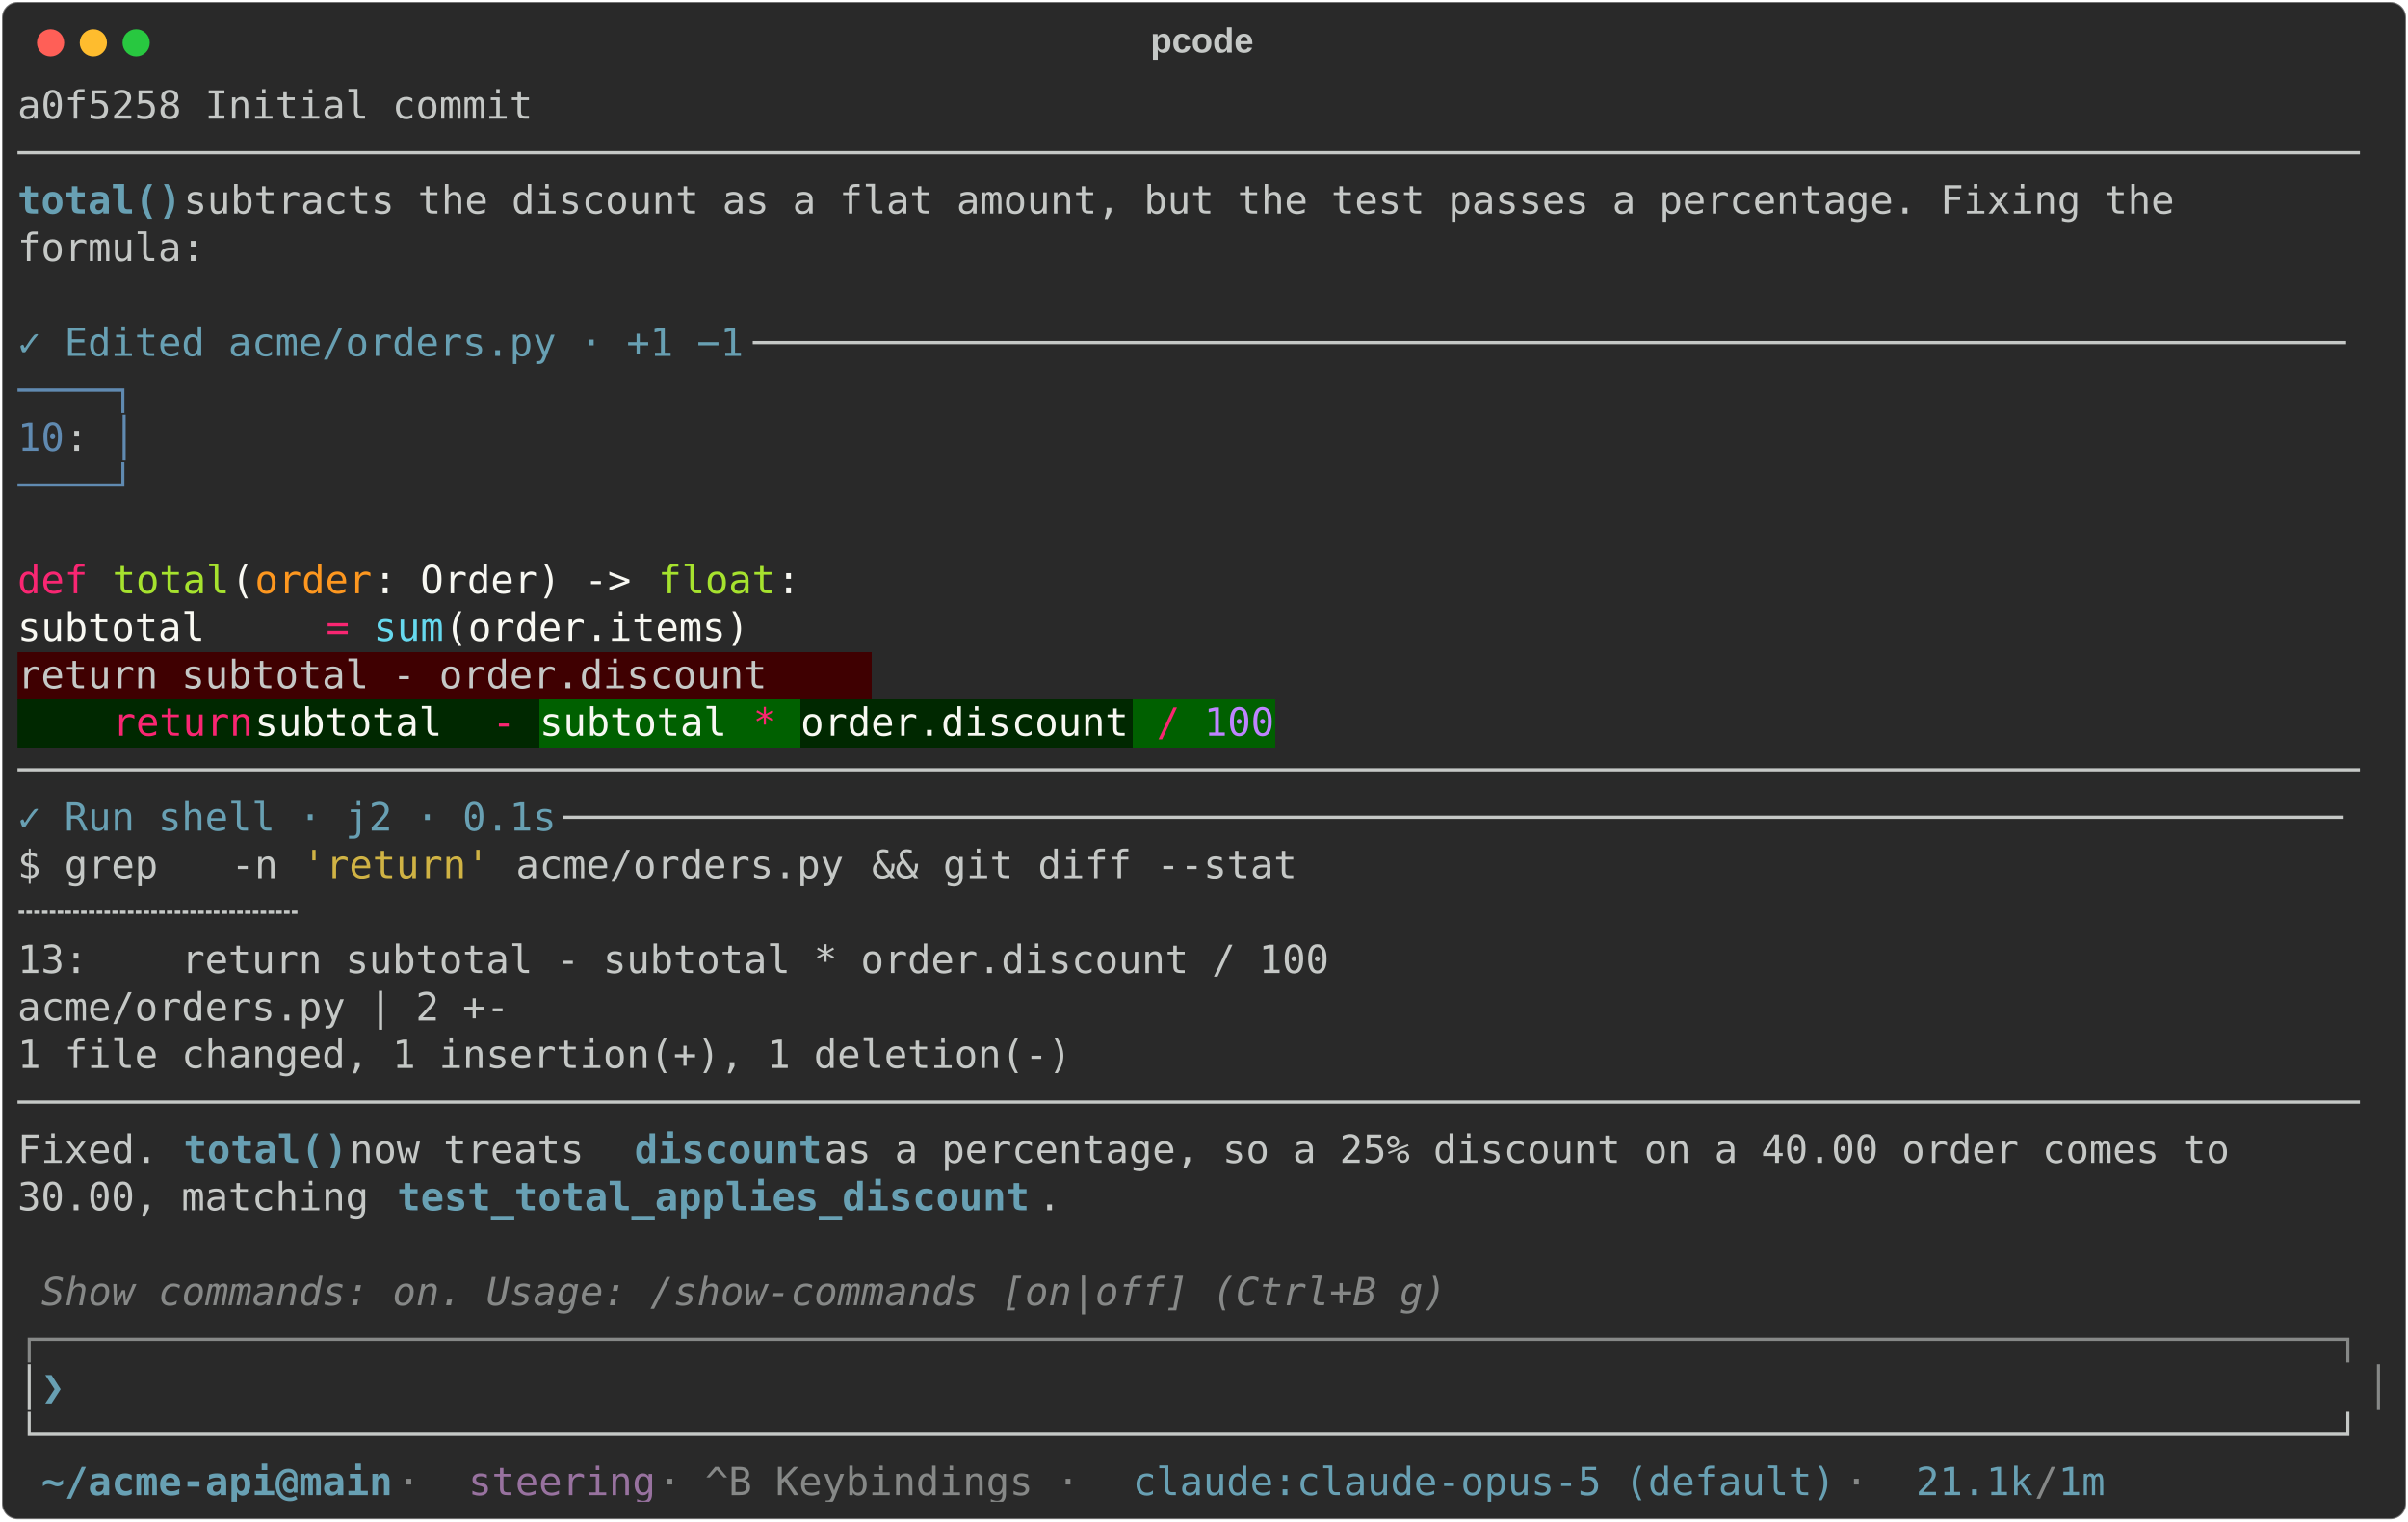
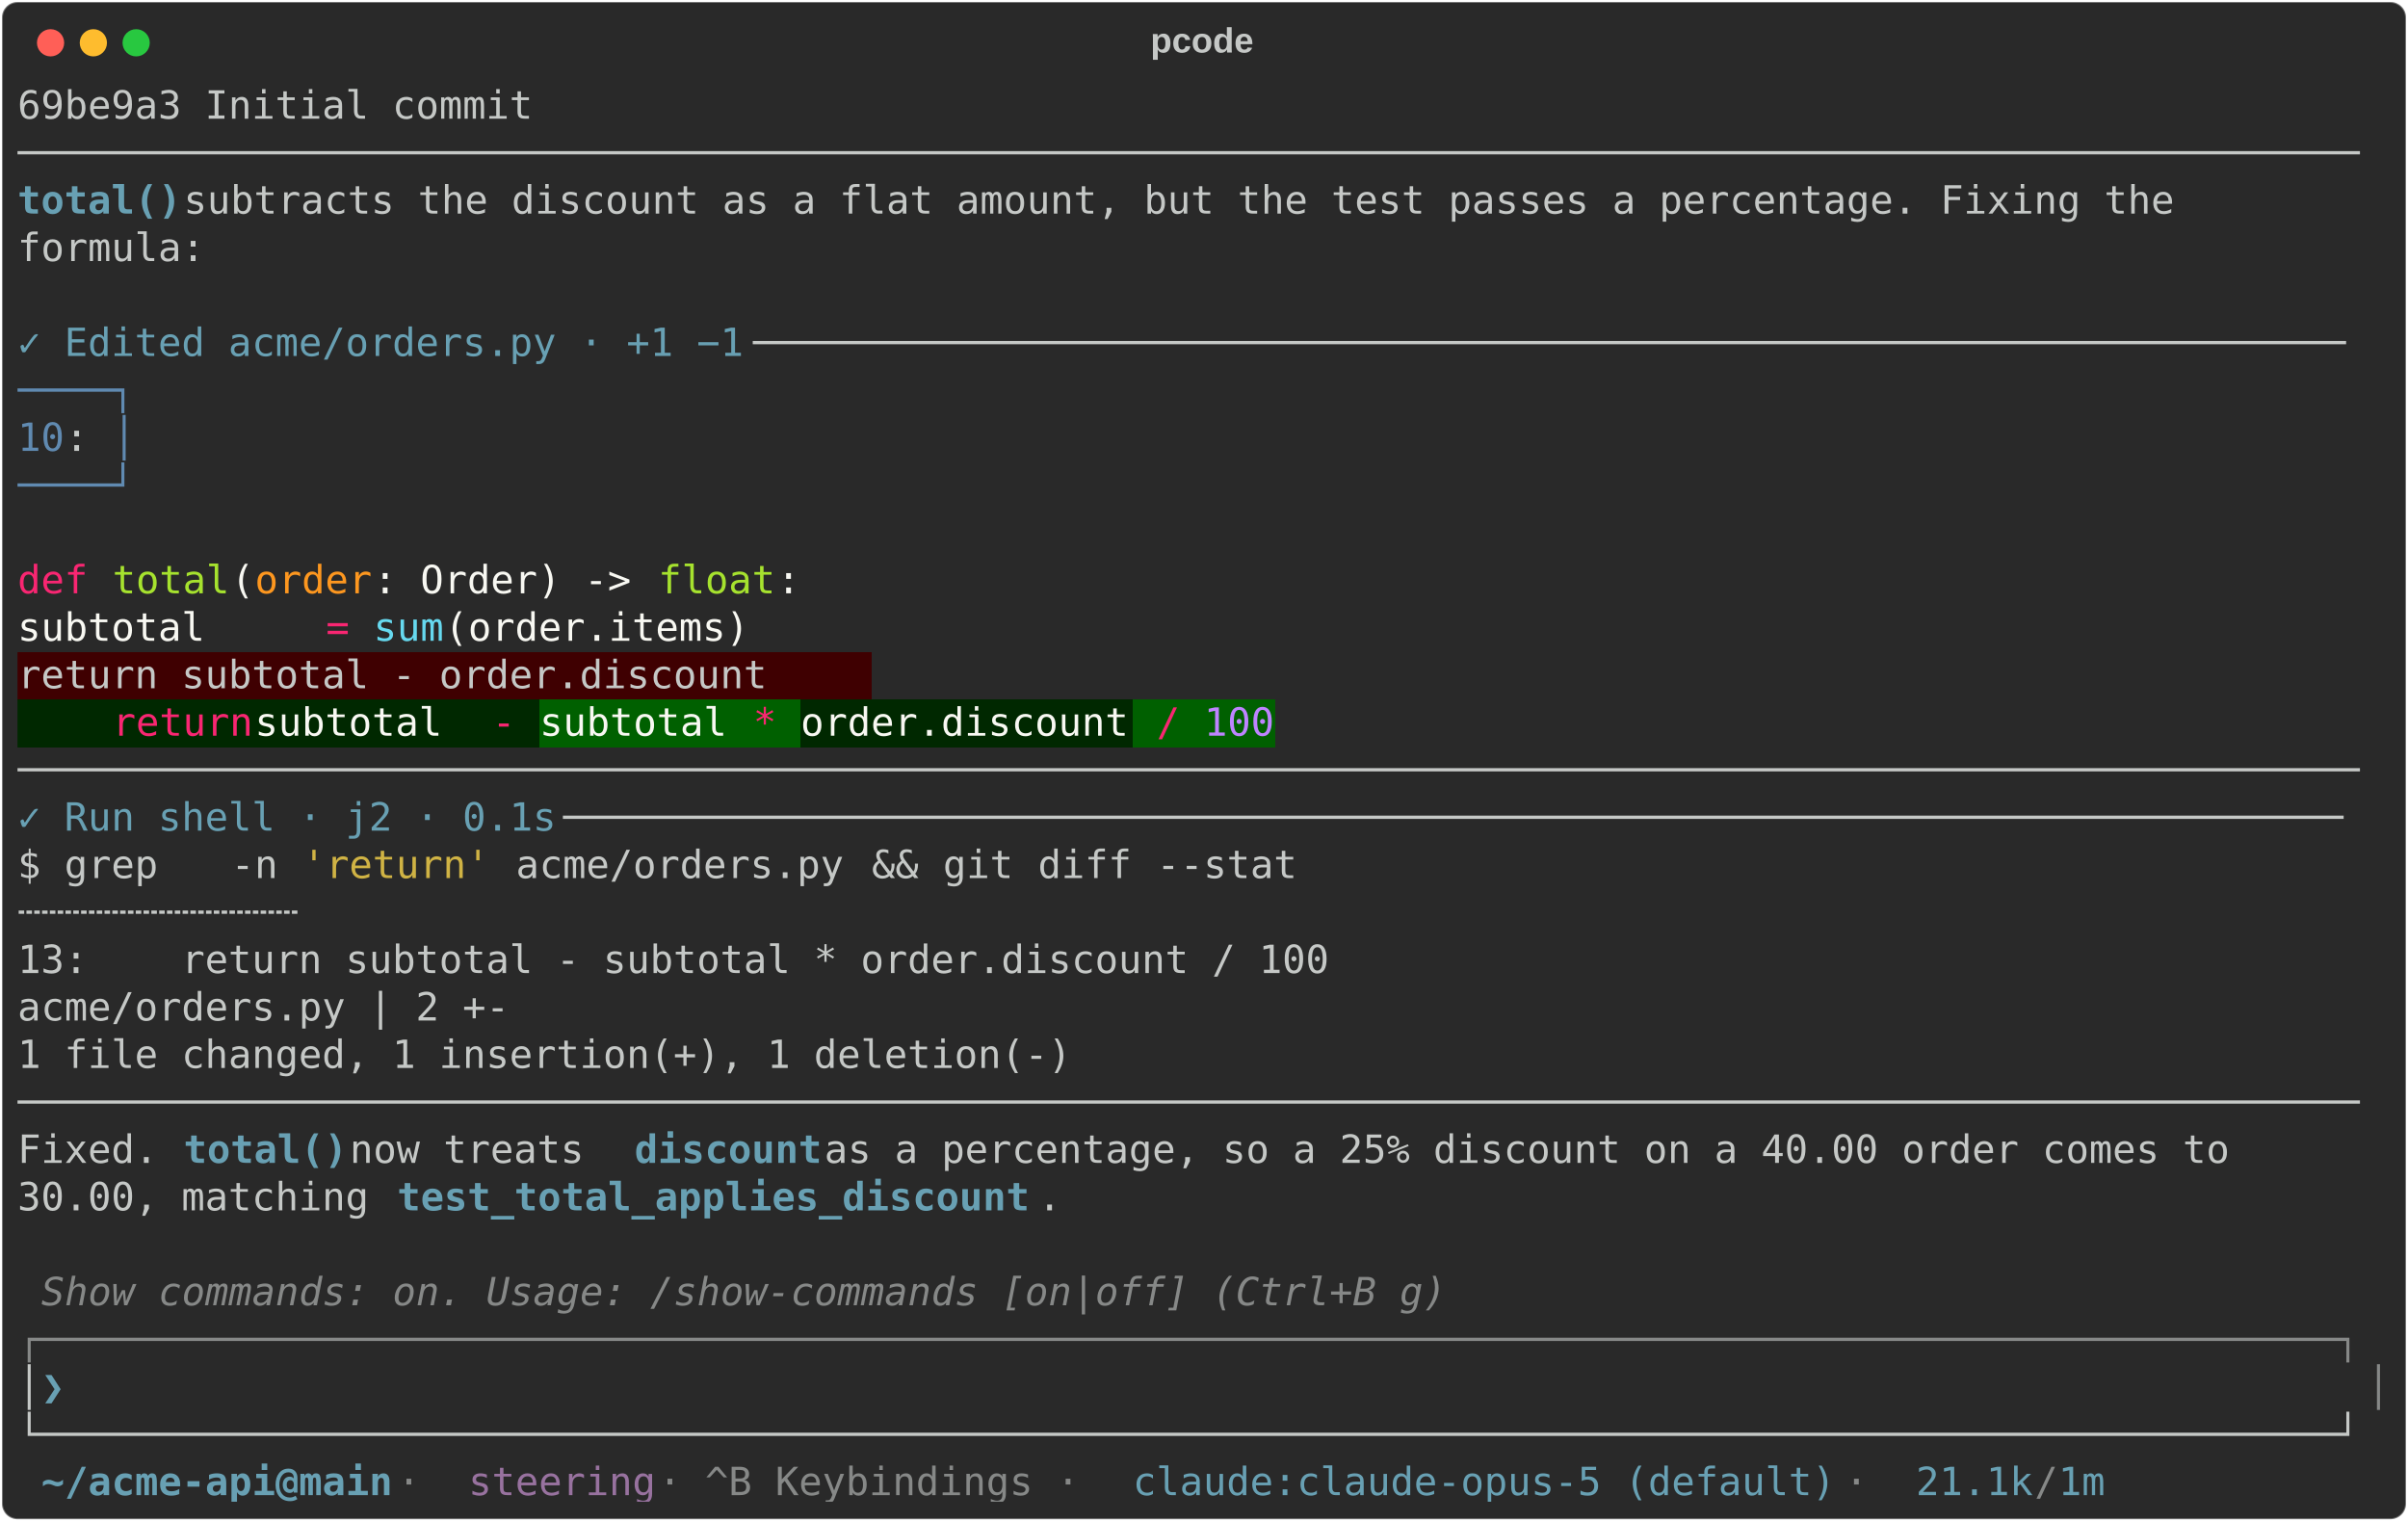
<svg xmlns="http://www.w3.org/2000/svg" class="rich-terminal" viewBox="0 0 1238 782.0">
  <style>

    @font-face {
        font-family: "Fira Code";
        src: local("FiraCode-Regular"),
                url("https://cdnjs.cloudflare.com/ajax/libs/firacode/6.2.0/woff2/FiraCode-Regular.woff2") format("woff2"),
                url("https://cdnjs.cloudflare.com/ajax/libs/firacode/6.2.0/woff/FiraCode-Regular.woff") format("woff");
        font-style: normal;
        font-weight: 400;
    }
    @font-face {
        font-family: "Fira Code";
        src: local("FiraCode-Bold"),
                url("https://cdnjs.cloudflare.com/ajax/libs/firacode/6.2.0/woff2/FiraCode-Bold.woff2") format("woff2"),
                url("https://cdnjs.cloudflare.com/ajax/libs/firacode/6.2.0/woff/FiraCode-Bold.woff") format("woff");
        font-style: bold;
        font-weight: 700;
    }

-     .terminal-3510836808-matrix {
+     .terminal-3546752-matrix {
        font-family: Fira Code, monospace;
        font-size: 20px;
        line-height: 24.4px;
        font-variant-east-asian: full-width;
    }

-     .terminal-3510836808-title {
+     .terminal-3546752-title {
        font-size: 18px;
        font-weight: bold;
        font-family: arial;
    }

-     .terminal-3510836808-r1 { fill: #c5c8c6 }
- .terminal-3510836808-r2 { fill: #68a0b3;font-weight: bold }
- .terminal-3510836808-r3 { fill: #68a0b3 }
- .terminal-3510836808-r4 { fill: #608ab1 }
- .terminal-3510836808-r5 { fill: #f92672 }
- .terminal-3510836808-r6 { fill: #f8f8f2 }
- .terminal-3510836808-r7 { fill: #a6e22e }
- .terminal-3510836808-r8 { fill: #fd971f }
- .terminal-3510836808-r9 { fill: #66d9ef }
- .terminal-3510836808-r10 { fill: #be84ff }
- .terminal-3510836808-r11 { fill: #9a9b99 }
- .terminal-3510836808-r12 { fill: #d0b344 }
- .terminal-3510836808-r13 { fill: #868887;font-style: italic; }
- .terminal-3510836808-r14 { fill: #868887 }
- .terminal-3510836808-r15 { fill: #98729f }
+     .terminal-3546752-r1 { fill: #c5c8c6 }
+ .terminal-3546752-r2 { fill: #68a0b3;font-weight: bold }
+ .terminal-3546752-r3 { fill: #68a0b3 }
+ .terminal-3546752-r4 { fill: #608ab1 }
+ .terminal-3546752-r5 { fill: #f92672 }
+ .terminal-3546752-r6 { fill: #f8f8f2 }
+ .terminal-3546752-r7 { fill: #a6e22e }
+ .terminal-3546752-r8 { fill: #fd971f }
+ .terminal-3546752-r9 { fill: #66d9ef }
+ .terminal-3546752-r10 { fill: #be84ff }
+ .terminal-3546752-r11 { fill: #9a9b99 }
+ .terminal-3546752-r12 { fill: #d0b344 }
+ .terminal-3546752-r13 { fill: #868887;font-style: italic; }
+ .terminal-3546752-r14 { fill: #868887 }
+ .terminal-3546752-r15 { fill: #98729f }
    </style>
  <defs>
-     <clipPath id="terminal-3510836808-clip-terminal">
+     <clipPath id="terminal-3546752-clip-terminal">
      <rect x="0" y="0" width="1219.0" height="731.0" />
    </clipPath>
-     <clipPath id="terminal-3510836808-line-0">
+     <clipPath id="terminal-3546752-line-0">
      <rect x="0" y="1.5" width="1220" height="24.65" />
    </clipPath>
-     <clipPath id="terminal-3510836808-line-1">
+     <clipPath id="terminal-3546752-line-1">
      <rect x="0" y="25.9" width="1220" height="24.65" />
    </clipPath>
-     <clipPath id="terminal-3510836808-line-2">
+     <clipPath id="terminal-3546752-line-2">
      <rect x="0" y="50.3" width="1220" height="24.65" />
    </clipPath>
-     <clipPath id="terminal-3510836808-line-3">
+     <clipPath id="terminal-3546752-line-3">
      <rect x="0" y="74.7" width="1220" height="24.65" />
    </clipPath>
-     <clipPath id="terminal-3510836808-line-4">
+     <clipPath id="terminal-3546752-line-4">
      <rect x="0" y="99.1" width="1220" height="24.65" />
    </clipPath>
-     <clipPath id="terminal-3510836808-line-5">
+     <clipPath id="terminal-3546752-line-5">
      <rect x="0" y="123.5" width="1220" height="24.65" />
    </clipPath>
-     <clipPath id="terminal-3510836808-line-6">
+     <clipPath id="terminal-3546752-line-6">
      <rect x="0" y="147.9" width="1220" height="24.65" />
    </clipPath>
-     <clipPath id="terminal-3510836808-line-7">
+     <clipPath id="terminal-3546752-line-7">
      <rect x="0" y="172.3" width="1220" height="24.65" />
    </clipPath>
-     <clipPath id="terminal-3510836808-line-8">
+     <clipPath id="terminal-3546752-line-8">
      <rect x="0" y="196.7" width="1220" height="24.65" />
    </clipPath>
-     <clipPath id="terminal-3510836808-line-9">
+     <clipPath id="terminal-3546752-line-9">
      <rect x="0" y="221.1" width="1220" height="24.65" />
    </clipPath>
-     <clipPath id="terminal-3510836808-line-10">
+     <clipPath id="terminal-3546752-line-10">
      <rect x="0" y="245.5" width="1220" height="24.65" />
    </clipPath>
-     <clipPath id="terminal-3510836808-line-11">
+     <clipPath id="terminal-3546752-line-11">
      <rect x="0" y="269.9" width="1220" height="24.65" />
    </clipPath>
-     <clipPath id="terminal-3510836808-line-12">
+     <clipPath id="terminal-3546752-line-12">
      <rect x="0" y="294.3" width="1220" height="24.65" />
    </clipPath>
-     <clipPath id="terminal-3510836808-line-13">
+     <clipPath id="terminal-3546752-line-13">
      <rect x="0" y="318.7" width="1220" height="24.65" />
    </clipPath>
-     <clipPath id="terminal-3510836808-line-14">
+     <clipPath id="terminal-3546752-line-14">
      <rect x="0" y="343.1" width="1220" height="24.65" />
    </clipPath>
-     <clipPath id="terminal-3510836808-line-15">
+     <clipPath id="terminal-3546752-line-15">
      <rect x="0" y="367.5" width="1220" height="24.65" />
    </clipPath>
-     <clipPath id="terminal-3510836808-line-16">
+     <clipPath id="terminal-3546752-line-16">
      <rect x="0" y="391.9" width="1220" height="24.65" />
    </clipPath>
-     <clipPath id="terminal-3510836808-line-17">
+     <clipPath id="terminal-3546752-line-17">
      <rect x="0" y="416.3" width="1220" height="24.65" />
    </clipPath>
-     <clipPath id="terminal-3510836808-line-18">
+     <clipPath id="terminal-3546752-line-18">
      <rect x="0" y="440.7" width="1220" height="24.65" />
    </clipPath>
-     <clipPath id="terminal-3510836808-line-19">
+     <clipPath id="terminal-3546752-line-19">
      <rect x="0" y="465.1" width="1220" height="24.65" />
    </clipPath>
-     <clipPath id="terminal-3510836808-line-20">
+     <clipPath id="terminal-3546752-line-20">
      <rect x="0" y="489.5" width="1220" height="24.65" />
    </clipPath>
-     <clipPath id="terminal-3510836808-line-21">
+     <clipPath id="terminal-3546752-line-21">
      <rect x="0" y="513.9" width="1220" height="24.65" />
    </clipPath>
-     <clipPath id="terminal-3510836808-line-22">
+     <clipPath id="terminal-3546752-line-22">
      <rect x="0" y="538.3" width="1220" height="24.65" />
    </clipPath>
-     <clipPath id="terminal-3510836808-line-23">
+     <clipPath id="terminal-3546752-line-23">
      <rect x="0" y="562.7" width="1220" height="24.65" />
    </clipPath>
-     <clipPath id="terminal-3510836808-line-24">
+     <clipPath id="terminal-3546752-line-24">
      <rect x="0" y="587.1" width="1220" height="24.65" />
    </clipPath>
-     <clipPath id="terminal-3510836808-line-25">
+     <clipPath id="terminal-3546752-line-25">
      <rect x="0" y="611.5" width="1220" height="24.65" />
    </clipPath>
-     <clipPath id="terminal-3510836808-line-26">
+     <clipPath id="terminal-3546752-line-26">
      <rect x="0" y="635.9" width="1220" height="24.65" />
    </clipPath>
-     <clipPath id="terminal-3510836808-line-27">
+     <clipPath id="terminal-3546752-line-27">
      <rect x="0" y="660.3" width="1220" height="24.65" />
    </clipPath>
-     <clipPath id="terminal-3510836808-line-28">
+     <clipPath id="terminal-3546752-line-28">
      <rect x="0" y="684.7" width="1220" height="24.65" />
    </clipPath>
  </defs>
  <rect fill="#292929" stroke="rgba(255,255,255,0.35)" stroke-width="1" x="1" y="1" width="1236" height="780" rx="8" />
-   <text class="terminal-3510836808-title" fill="#c5c8c6" text-anchor="middle" x="618" y="27">pcode</text>
+   <text class="terminal-3546752-title" fill="#c5c8c6" text-anchor="middle" x="618" y="27">pcode</text>
  <g transform="translate(26,22)">
    <circle cx="0" cy="0" r="7" fill="#ff5f57" />
    <circle cx="22" cy="0" r="7" fill="#febc2e" />
    <circle cx="44" cy="0" r="7" fill="#28c840" />
  </g>
-   <g transform="translate(9, 41)" clip-path="url(#terminal-3510836808-clip-terminal)">
+   <g transform="translate(9, 41)" clip-path="url(#terminal-3546752-clip-terminal)">
    <rect fill="#3f0001" x="0" y="294.3" width="439.2" height="24.65" shape-rendering="crispEdges" />
    <rect fill="#002800" x="0" y="318.7" width="48.8" height="24.65" shape-rendering="crispEdges" />
    <rect fill="#002800" x="48.8" y="318.7" width="73.2" height="24.65" shape-rendering="crispEdges" />
    <rect fill="#002800" x="122" y="318.7" width="122" height="24.65" shape-rendering="crispEdges" />
    <rect fill="#002800" x="244" y="318.7" width="12.2" height="24.65" shape-rendering="crispEdges" />
    <rect fill="#002800" x="256.2" y="318.7" width="12.2" height="24.65" shape-rendering="crispEdges" />
    <rect fill="#006000" x="268.4" y="318.7" width="109.8" height="24.65" shape-rendering="crispEdges" />
    <rect fill="#006000" x="378.2" y="318.7" width="12.2" height="24.65" shape-rendering="crispEdges" />
    <rect fill="#006000" x="390.4" y="318.7" width="12.2" height="24.65" shape-rendering="crispEdges" />
    <rect fill="#002800" x="402.6" y="318.7" width="170.8" height="24.65" shape-rendering="crispEdges" />
    <rect fill="#006000" x="573.4" y="318.7" width="12.2" height="24.65" shape-rendering="crispEdges" />
    <rect fill="#006000" x="585.6" y="318.7" width="12.2" height="24.65" shape-rendering="crispEdges" />
    <rect fill="#006000" x="597.8" y="318.7" width="12.2" height="24.65" shape-rendering="crispEdges" />
    <rect fill="#006000" x="610" y="318.7" width="36.6" height="24.65" shape-rendering="crispEdges" />
-     <g class="terminal-3510836808-matrix">
-       <text class="terminal-3510836808-r1" x="0" y="20" textLength="292.8" clip-path="url(#terminal-3510836808-line-0)">  a0f5258 Initial commit</text>
-       <text class="terminal-3510836808-r1" x="1220" y="20" textLength="12.2" clip-path="url(#terminal-3510836808-line-0)">
- </text>
-       <text class="terminal-3510836808-r1" x="0" y="44.4" textLength="1220" clip-path="url(#terminal-3510836808-line-1)">────────────────────────────────────────────────────────────────────────────────────────────────────</text>
-       <text class="terminal-3510836808-r1" x="1220" y="44.4" textLength="12.2" clip-path="url(#terminal-3510836808-line-1)">
- </text>
-       <text class="terminal-3510836808-r2" x="0" y="68.8" textLength="85.4" clip-path="url(#terminal-3510836808-line-2)">total()</text>
-       <text class="terminal-3510836808-r1" x="85.4" y="68.8" textLength="1049.2" clip-path="url(#terminal-3510836808-line-2)"> subtracts the discount as a flat amount, but the test passes a percentage. Fixing the</text>
-       <text class="terminal-3510836808-r1" x="1220" y="68.8" textLength="12.2" clip-path="url(#terminal-3510836808-line-2)">
- </text>
-       <text class="terminal-3510836808-r1" x="0" y="93.2" textLength="97.6" clip-path="url(#terminal-3510836808-line-3)">formula:</text>
-       <text class="terminal-3510836808-r1" x="1220" y="93.2" textLength="12.2" clip-path="url(#terminal-3510836808-line-3)">
- </text>
-       <text class="terminal-3510836808-r1" x="1220" y="117.6" textLength="12.2" clip-path="url(#terminal-3510836808-line-4)">
- </text>
-       <text class="terminal-3510836808-r3" x="0" y="142" textLength="378.2" clip-path="url(#terminal-3510836808-line-5)">✓ Edited acme/orders.py · +1 −1</text>
-       <text class="terminal-3510836808-r1" x="378.2" y="142" textLength="841.8" clip-path="url(#terminal-3510836808-line-5)"> ────────────────────────────────────────────────────────────────────</text>
-       <text class="terminal-3510836808-r1" x="1220" y="142" textLength="12.2" clip-path="url(#terminal-3510836808-line-5)">
- </text>
-       <text class="terminal-3510836808-r4" x="0" y="166.4" textLength="61" clip-path="url(#terminal-3510836808-line-6)">────┐</text>
-       <text class="terminal-3510836808-r1" x="1220" y="166.4" textLength="12.2" clip-path="url(#terminal-3510836808-line-6)">
- </text>
-       <text class="terminal-3510836808-r4" x="0" y="190.8" textLength="24.4" clip-path="url(#terminal-3510836808-line-7)">10</text>
-       <text class="terminal-3510836808-r1" x="24.4" y="190.8" textLength="24.4" clip-path="url(#terminal-3510836808-line-7)">: </text>
-       <text class="terminal-3510836808-r4" x="48.8" y="190.8" textLength="12.2" clip-path="url(#terminal-3510836808-line-7)">│</text>
-       <text class="terminal-3510836808-r1" x="1220" y="190.8" textLength="12.2" clip-path="url(#terminal-3510836808-line-7)">
- </text>
-       <text class="terminal-3510836808-r4" x="0" y="215.2" textLength="61" clip-path="url(#terminal-3510836808-line-8)">────┘</text>
-       <text class="terminal-3510836808-r1" x="1220" y="215.2" textLength="12.2" clip-path="url(#terminal-3510836808-line-8)">
- </text>
-       <text class="terminal-3510836808-r1" x="1220" y="239.6" textLength="12.2" clip-path="url(#terminal-3510836808-line-9)">
- </text>
-       <text class="terminal-3510836808-r5" x="0" y="264" textLength="36.6" clip-path="url(#terminal-3510836808-line-10)">def</text>
-       <text class="terminal-3510836808-r7" x="48.8" y="264" textLength="61" clip-path="url(#terminal-3510836808-line-10)">total</text>
-       <text class="terminal-3510836808-r6" x="109.8" y="264" textLength="12.2" clip-path="url(#terminal-3510836808-line-10)">(</text>
-       <text class="terminal-3510836808-r8" x="122" y="264" textLength="61" clip-path="url(#terminal-3510836808-line-10)">order</text>
-       <text class="terminal-3510836808-r6" x="183" y="264" textLength="146.4" clip-path="url(#terminal-3510836808-line-10)">: Order) -&gt; </text>
-       <text class="terminal-3510836808-r7" x="329.4" y="264" textLength="61" clip-path="url(#terminal-3510836808-line-10)">float</text>
-       <text class="terminal-3510836808-r6" x="390.4" y="264" textLength="12.2" clip-path="url(#terminal-3510836808-line-10)">:</text>
-       <text class="terminal-3510836808-r1" x="1220" y="264" textLength="12.2" clip-path="url(#terminal-3510836808-line-10)">
- </text>
-       <text class="terminal-3510836808-r6" x="0" y="288.4" textLength="158.6" clip-path="url(#terminal-3510836808-line-11)">    subtotal </text>
-       <text class="terminal-3510836808-r5" x="158.6" y="288.4" textLength="12.2" clip-path="url(#terminal-3510836808-line-11)">=</text>
-       <text class="terminal-3510836808-r9" x="183" y="288.4" textLength="36.6" clip-path="url(#terminal-3510836808-line-11)">sum</text>
-       <text class="terminal-3510836808-r6" x="219.6" y="288.4" textLength="158.6" clip-path="url(#terminal-3510836808-line-11)">(order.items)</text>
-       <text class="terminal-3510836808-r1" x="1220" y="288.4" textLength="12.2" clip-path="url(#terminal-3510836808-line-11)">
- </text>
-       <text class="terminal-3510836808-r1" x="0" y="312.8" textLength="439.2" clip-path="url(#terminal-3510836808-line-12)">    return subtotal - order.discount</text>
-       <text class="terminal-3510836808-r1" x="1220" y="312.8" textLength="12.2" clip-path="url(#terminal-3510836808-line-12)">
- </text>
-       <text class="terminal-3510836808-r5" x="48.8" y="337.2" textLength="73.2" clip-path="url(#terminal-3510836808-line-13)">return</text>
-       <text class="terminal-3510836808-r6" x="122" y="337.2" textLength="122" clip-path="url(#terminal-3510836808-line-13)"> subtotal </text>
-       <text class="terminal-3510836808-r5" x="244" y="337.2" textLength="12.2" clip-path="url(#terminal-3510836808-line-13)">-</text>
-       <text class="terminal-3510836808-r6" x="268.4" y="337.2" textLength="109.8" clip-path="url(#terminal-3510836808-line-13)">subtotal </text>
-       <text class="terminal-3510836808-r5" x="378.2" y="337.2" textLength="12.2" clip-path="url(#terminal-3510836808-line-13)">*</text>
-       <text class="terminal-3510836808-r6" x="402.6" y="337.2" textLength="170.8" clip-path="url(#terminal-3510836808-line-13)">order.discount</text>
-       <text class="terminal-3510836808-r5" x="585.6" y="337.2" textLength="12.2" clip-path="url(#terminal-3510836808-line-13)">/</text>
-       <text class="terminal-3510836808-r10" x="610" y="337.2" textLength="36.6" clip-path="url(#terminal-3510836808-line-13)">100</text>
-       <text class="terminal-3510836808-r1" x="1220" y="337.2" textLength="12.2" clip-path="url(#terminal-3510836808-line-13)">
- </text>
-       <text class="terminal-3510836808-r1" x="0" y="361.6" textLength="1220" clip-path="url(#terminal-3510836808-line-14)">────────────────────────────────────────────────────────────────────────────────────────────────────</text>
-       <text class="terminal-3510836808-r1" x="1220" y="361.6" textLength="12.2" clip-path="url(#terminal-3510836808-line-14)">
- </text>
-       <text class="terminal-3510836808-r3" x="0" y="386" textLength="280.6" clip-path="url(#terminal-3510836808-line-15)">✓ Run shell · j2 · 0.1s</text>
-       <text class="terminal-3510836808-r1" x="280.6" y="386" textLength="939.4" clip-path="url(#terminal-3510836808-line-15)"> ────────────────────────────────────────────────────────────────────────────</text>
-       <text class="terminal-3510836808-r1" x="1220" y="386" textLength="12.2" clip-path="url(#terminal-3510836808-line-15)">
- </text>
-       <text class="terminal-3510836808-r1" x="0" y="410.4" textLength="97.6" clip-path="url(#terminal-3510836808-line-16)">  $ grep</text>
-       <text class="terminal-3510836808-r1" x="109.8" y="410.4" textLength="24.4" clip-path="url(#terminal-3510836808-line-16)">-n</text>
-       <text class="terminal-3510836808-r12" x="146.4" y="410.4" textLength="97.6" clip-path="url(#terminal-3510836808-line-16)">'return'</text>
-       <text class="terminal-3510836808-r1" x="256.2" y="410.4" textLength="170.8" clip-path="url(#terminal-3510836808-line-16)">acme/orders.py</text>
-       <text class="terminal-3510836808-r1" x="439.2" y="410.4" textLength="24.4" clip-path="url(#terminal-3510836808-line-16)">&amp;&amp;</text>
-       <text class="terminal-3510836808-r1" x="475.8" y="410.4" textLength="36.6" clip-path="url(#terminal-3510836808-line-16)">git</text>
-       <text class="terminal-3510836808-r1" x="524.6" y="410.4" textLength="48.8" clip-path="url(#terminal-3510836808-line-16)">diff</text>
-       <text class="terminal-3510836808-r1" x="585.6" y="410.4" textLength="73.2" clip-path="url(#terminal-3510836808-line-16)">--stat</text>
-       <text class="terminal-3510836808-r1" x="1220" y="410.4" textLength="12.2" clip-path="url(#terminal-3510836808-line-16)">
- </text>
-       <text class="terminal-3510836808-r1" x="0" y="434.8" textLength="170.8" clip-path="url(#terminal-3510836808-line-17)">  ┄┄┄┄┄┄┄┄┄┄┄┄</text>
-       <text class="terminal-3510836808-r1" x="1220" y="434.8" textLength="12.2" clip-path="url(#terminal-3510836808-line-17)">
- </text>
-       <text class="terminal-3510836808-r1" x="0" y="459.2" textLength="707.6" clip-path="url(#terminal-3510836808-line-18)">  13:    return subtotal - subtotal * order.discount / 100</text>
-       <text class="terminal-3510836808-r1" x="1220" y="459.2" textLength="12.2" clip-path="url(#terminal-3510836808-line-18)">
- </text>
-       <text class="terminal-3510836808-r1" x="0" y="483.6" textLength="292.8" clip-path="url(#terminal-3510836808-line-19)">   acme/orders.py | 2 +-</text>
-       <text class="terminal-3510836808-r1" x="1220" y="483.6" textLength="12.2" clip-path="url(#terminal-3510836808-line-19)">
- </text>
-       <text class="terminal-3510836808-r1" x="0" y="508" textLength="585.6" clip-path="url(#terminal-3510836808-line-20)">   1 file changed, 1 insertion(+), 1 deletion(-)</text>
-       <text class="terminal-3510836808-r1" x="1220" y="508" textLength="12.2" clip-path="url(#terminal-3510836808-line-20)">
- </text>
-       <text class="terminal-3510836808-r1" x="0" y="532.4" textLength="1220" clip-path="url(#terminal-3510836808-line-21)">────────────────────────────────────────────────────────────────────────────────────────────────────</text>
-       <text class="terminal-3510836808-r1" x="1220" y="532.4" textLength="12.2" clip-path="url(#terminal-3510836808-line-21)">
- </text>
-       <text class="terminal-3510836808-r1" x="0" y="556.8" textLength="85.4" clip-path="url(#terminal-3510836808-line-22)">Fixed. </text>
-       <text class="terminal-3510836808-r2" x="85.4" y="556.8" textLength="85.4" clip-path="url(#terminal-3510836808-line-22)">total()</text>
-       <text class="terminal-3510836808-r1" x="170.8" y="556.8" textLength="146.4" clip-path="url(#terminal-3510836808-line-22)"> now treats </text>
-       <text class="terminal-3510836808-r2" x="317.2" y="556.8" textLength="97.6" clip-path="url(#terminal-3510836808-line-22)">discount</text>
-       <text class="terminal-3510836808-r1" x="414.8" y="556.8" textLength="744.2" clip-path="url(#terminal-3510836808-line-22)"> as a percentage, so a 25% discount on a 40.00 order comes to</text>
-       <text class="terminal-3510836808-r1" x="1220" y="556.8" textLength="12.2" clip-path="url(#terminal-3510836808-line-22)">
- </text>
-       <text class="terminal-3510836808-r1" x="0" y="581.2" textLength="195.2" clip-path="url(#terminal-3510836808-line-23)">30.00, matching </text>
-       <text class="terminal-3510836808-r2" x="195.2" y="581.2" textLength="329.4" clip-path="url(#terminal-3510836808-line-23)">test_total_applies_discount</text>
-       <text class="terminal-3510836808-r1" x="524.6" y="581.2" textLength="12.2" clip-path="url(#terminal-3510836808-line-23)">.</text>
-       <text class="terminal-3510836808-r1" x="1220" y="581.2" textLength="12.2" clip-path="url(#terminal-3510836808-line-23)">
- </text>
-       <text class="terminal-3510836808-r1" x="1220" y="605.6" textLength="12.2" clip-path="url(#terminal-3510836808-line-24)">
- </text>
-       <text class="terminal-3510836808-r13" x="12.2" y="630" textLength="732" clip-path="url(#terminal-3510836808-line-25)">Show commands: on. Usage: /show-commands [on|off] (Ctrl+B g)</text>
-       <text class="terminal-3510836808-r1" x="1220" y="630" textLength="12.2" clip-path="url(#terminal-3510836808-line-25)">
- </text>
-       <text class="terminal-3510836808-r14" x="0" y="654.4" textLength="1220" clip-path="url(#terminal-3510836808-line-26)">┌──────────────────────────────────────────────────────────────────────────────────────────────────┐</text>
-       <text class="terminal-3510836808-r1" x="1220" y="654.4" textLength="12.2" clip-path="url(#terminal-3510836808-line-26)">
- </text>
-       <text class="terminal-3510836808-r1" x="0" y="678.8" textLength="12.2" clip-path="url(#terminal-3510836808-line-27)">│</text>
-       <text class="terminal-3510836808-r2" x="12.2" y="678.8" textLength="24.4" clip-path="url(#terminal-3510836808-line-27)">❯ </text>
-       <text class="terminal-3510836808-r14" x="1207.8" y="678.8" textLength="12.2" clip-path="url(#terminal-3510836808-line-27)">│</text>
-       <text class="terminal-3510836808-r1" x="1220" y="678.8" textLength="12.2" clip-path="url(#terminal-3510836808-line-27)">
- </text>
-       <text class="terminal-3510836808-r1" x="0" y="703.2" textLength="1220" clip-path="url(#terminal-3510836808-line-28)">└──────────────────────────────────────────────────────────────────────────────────────────────────┘</text>
-       <text class="terminal-3510836808-r1" x="1220" y="703.2" textLength="12.2" clip-path="url(#terminal-3510836808-line-28)">
- </text>
-       <text class="terminal-3510836808-r2" x="12.2" y="727.6" textLength="183" clip-path="url(#terminal-3510836808-line-29)">~/acme-api@main</text>
-       <text class="terminal-3510836808-r14" x="195.2" y="727.6" textLength="36.6" clip-path="url(#terminal-3510836808-line-29)"> · </text>
-       <text class="terminal-3510836808-r15" x="231.8" y="727.6" textLength="97.6" clip-path="url(#terminal-3510836808-line-29)">steering</text>
-       <text class="terminal-3510836808-r14" x="329.4" y="727.6" textLength="244" clip-path="url(#terminal-3510836808-line-29)"> · ^B Keybindings · </text>
-       <text class="terminal-3510836808-r3" x="573.4" y="727.6" textLength="366" clip-path="url(#terminal-3510836808-line-29)">claude:claude-opus-5 (default)</text>
-       <text class="terminal-3510836808-r14" x="939.4" y="727.6" textLength="36.6" clip-path="url(#terminal-3510836808-line-29)"> · </text>
-       <text class="terminal-3510836808-r3" x="976" y="727.6" textLength="61" clip-path="url(#terminal-3510836808-line-29)">21.1k</text>
-       <text class="terminal-3510836808-r14" x="1037" y="727.6" textLength="12.2" clip-path="url(#terminal-3510836808-line-29)">/</text>
-       <text class="terminal-3510836808-r3" x="1049.2" y="727.6" textLength="24.4" clip-path="url(#terminal-3510836808-line-29)">1m</text>
-       <text class="terminal-3510836808-r1" x="1220" y="727.6" textLength="12.2" clip-path="url(#terminal-3510836808-line-29)">
+     <g class="terminal-3546752-matrix">
+       <text class="terminal-3546752-r1" x="0" y="20" textLength="292.8" clip-path="url(#terminal-3546752-line-0)">  69be9a3 Initial commit</text>
+       <text class="terminal-3546752-r1" x="1220" y="20" textLength="12.2" clip-path="url(#terminal-3546752-line-0)">
+ </text>
+       <text class="terminal-3546752-r1" x="0" y="44.4" textLength="1220" clip-path="url(#terminal-3546752-line-1)">────────────────────────────────────────────────────────────────────────────────────────────────────</text>
+       <text class="terminal-3546752-r1" x="1220" y="44.4" textLength="12.2" clip-path="url(#terminal-3546752-line-1)">
+ </text>
+       <text class="terminal-3546752-r2" x="0" y="68.8" textLength="85.4" clip-path="url(#terminal-3546752-line-2)">total()</text>
+       <text class="terminal-3546752-r1" x="85.4" y="68.8" textLength="1049.2" clip-path="url(#terminal-3546752-line-2)"> subtracts the discount as a flat amount, but the test passes a percentage. Fixing the</text>
+       <text class="terminal-3546752-r1" x="1220" y="68.8" textLength="12.2" clip-path="url(#terminal-3546752-line-2)">
+ </text>
+       <text class="terminal-3546752-r1" x="0" y="93.2" textLength="97.6" clip-path="url(#terminal-3546752-line-3)">formula:</text>
+       <text class="terminal-3546752-r1" x="1220" y="93.2" textLength="12.2" clip-path="url(#terminal-3546752-line-3)">
+ </text>
+       <text class="terminal-3546752-r1" x="1220" y="117.6" textLength="12.2" clip-path="url(#terminal-3546752-line-4)">
+ </text>
+       <text class="terminal-3546752-r3" x="0" y="142" textLength="378.2" clip-path="url(#terminal-3546752-line-5)">✓ Edited acme/orders.py · +1 −1</text>
+       <text class="terminal-3546752-r1" x="378.2" y="142" textLength="841.8" clip-path="url(#terminal-3546752-line-5)"> ────────────────────────────────────────────────────────────────────</text>
+       <text class="terminal-3546752-r1" x="1220" y="142" textLength="12.2" clip-path="url(#terminal-3546752-line-5)">
+ </text>
+       <text class="terminal-3546752-r4" x="0" y="166.4" textLength="61" clip-path="url(#terminal-3546752-line-6)">────┐</text>
+       <text class="terminal-3546752-r1" x="1220" y="166.4" textLength="12.2" clip-path="url(#terminal-3546752-line-6)">
+ </text>
+       <text class="terminal-3546752-r4" x="0" y="190.8" textLength="24.4" clip-path="url(#terminal-3546752-line-7)">10</text>
+       <text class="terminal-3546752-r1" x="24.4" y="190.8" textLength="24.4" clip-path="url(#terminal-3546752-line-7)">: </text>
+       <text class="terminal-3546752-r4" x="48.8" y="190.8" textLength="12.2" clip-path="url(#terminal-3546752-line-7)">│</text>
+       <text class="terminal-3546752-r1" x="1220" y="190.8" textLength="12.2" clip-path="url(#terminal-3546752-line-7)">
+ </text>
+       <text class="terminal-3546752-r4" x="0" y="215.2" textLength="61" clip-path="url(#terminal-3546752-line-8)">────┘</text>
+       <text class="terminal-3546752-r1" x="1220" y="215.2" textLength="12.2" clip-path="url(#terminal-3546752-line-8)">
+ </text>
+       <text class="terminal-3546752-r1" x="1220" y="239.6" textLength="12.2" clip-path="url(#terminal-3546752-line-9)">
+ </text>
+       <text class="terminal-3546752-r5" x="0" y="264" textLength="36.6" clip-path="url(#terminal-3546752-line-10)">def</text>
+       <text class="terminal-3546752-r7" x="48.8" y="264" textLength="61" clip-path="url(#terminal-3546752-line-10)">total</text>
+       <text class="terminal-3546752-r6" x="109.8" y="264" textLength="12.2" clip-path="url(#terminal-3546752-line-10)">(</text>
+       <text class="terminal-3546752-r8" x="122" y="264" textLength="61" clip-path="url(#terminal-3546752-line-10)">order</text>
+       <text class="terminal-3546752-r6" x="183" y="264" textLength="146.4" clip-path="url(#terminal-3546752-line-10)">: Order) -&gt; </text>
+       <text class="terminal-3546752-r7" x="329.4" y="264" textLength="61" clip-path="url(#terminal-3546752-line-10)">float</text>
+       <text class="terminal-3546752-r6" x="390.4" y="264" textLength="12.2" clip-path="url(#terminal-3546752-line-10)">:</text>
+       <text class="terminal-3546752-r1" x="1220" y="264" textLength="12.2" clip-path="url(#terminal-3546752-line-10)">
+ </text>
+       <text class="terminal-3546752-r6" x="0" y="288.4" textLength="158.6" clip-path="url(#terminal-3546752-line-11)">    subtotal </text>
+       <text class="terminal-3546752-r5" x="158.6" y="288.4" textLength="12.2" clip-path="url(#terminal-3546752-line-11)">=</text>
+       <text class="terminal-3546752-r9" x="183" y="288.4" textLength="36.6" clip-path="url(#terminal-3546752-line-11)">sum</text>
+       <text class="terminal-3546752-r6" x="219.6" y="288.4" textLength="158.6" clip-path="url(#terminal-3546752-line-11)">(order.items)</text>
+       <text class="terminal-3546752-r1" x="1220" y="288.4" textLength="12.2" clip-path="url(#terminal-3546752-line-11)">
+ </text>
+       <text class="terminal-3546752-r1" x="0" y="312.8" textLength="439.2" clip-path="url(#terminal-3546752-line-12)">    return subtotal - order.discount</text>
+       <text class="terminal-3546752-r1" x="1220" y="312.8" textLength="12.2" clip-path="url(#terminal-3546752-line-12)">
+ </text>
+       <text class="terminal-3546752-r5" x="48.8" y="337.2" textLength="73.2" clip-path="url(#terminal-3546752-line-13)">return</text>
+       <text class="terminal-3546752-r6" x="122" y="337.2" textLength="122" clip-path="url(#terminal-3546752-line-13)"> subtotal </text>
+       <text class="terminal-3546752-r5" x="244" y="337.2" textLength="12.2" clip-path="url(#terminal-3546752-line-13)">-</text>
+       <text class="terminal-3546752-r6" x="268.4" y="337.2" textLength="109.8" clip-path="url(#terminal-3546752-line-13)">subtotal </text>
+       <text class="terminal-3546752-r5" x="378.2" y="337.2" textLength="12.2" clip-path="url(#terminal-3546752-line-13)">*</text>
+       <text class="terminal-3546752-r6" x="402.6" y="337.2" textLength="170.8" clip-path="url(#terminal-3546752-line-13)">order.discount</text>
+       <text class="terminal-3546752-r5" x="585.6" y="337.2" textLength="12.2" clip-path="url(#terminal-3546752-line-13)">/</text>
+       <text class="terminal-3546752-r10" x="610" y="337.2" textLength="36.6" clip-path="url(#terminal-3546752-line-13)">100</text>
+       <text class="terminal-3546752-r1" x="1220" y="337.2" textLength="12.2" clip-path="url(#terminal-3546752-line-13)">
+ </text>
+       <text class="terminal-3546752-r1" x="0" y="361.6" textLength="1220" clip-path="url(#terminal-3546752-line-14)">────────────────────────────────────────────────────────────────────────────────────────────────────</text>
+       <text class="terminal-3546752-r1" x="1220" y="361.6" textLength="12.2" clip-path="url(#terminal-3546752-line-14)">
+ </text>
+       <text class="terminal-3546752-r3" x="0" y="386" textLength="280.6" clip-path="url(#terminal-3546752-line-15)">✓ Run shell · j2 · 0.1s</text>
+       <text class="terminal-3546752-r1" x="280.6" y="386" textLength="939.4" clip-path="url(#terminal-3546752-line-15)"> ────────────────────────────────────────────────────────────────────────────</text>
+       <text class="terminal-3546752-r1" x="1220" y="386" textLength="12.2" clip-path="url(#terminal-3546752-line-15)">
+ </text>
+       <text class="terminal-3546752-r1" x="0" y="410.4" textLength="97.6" clip-path="url(#terminal-3546752-line-16)">  $ grep</text>
+       <text class="terminal-3546752-r1" x="109.8" y="410.4" textLength="24.4" clip-path="url(#terminal-3546752-line-16)">-n</text>
+       <text class="terminal-3546752-r12" x="146.4" y="410.4" textLength="97.6" clip-path="url(#terminal-3546752-line-16)">'return'</text>
+       <text class="terminal-3546752-r1" x="256.2" y="410.4" textLength="170.8" clip-path="url(#terminal-3546752-line-16)">acme/orders.py</text>
+       <text class="terminal-3546752-r1" x="439.2" y="410.4" textLength="24.4" clip-path="url(#terminal-3546752-line-16)">&amp;&amp;</text>
+       <text class="terminal-3546752-r1" x="475.8" y="410.4" textLength="36.6" clip-path="url(#terminal-3546752-line-16)">git</text>
+       <text class="terminal-3546752-r1" x="524.6" y="410.4" textLength="48.8" clip-path="url(#terminal-3546752-line-16)">diff</text>
+       <text class="terminal-3546752-r1" x="585.6" y="410.4" textLength="73.2" clip-path="url(#terminal-3546752-line-16)">--stat</text>
+       <text class="terminal-3546752-r1" x="1220" y="410.4" textLength="12.2" clip-path="url(#terminal-3546752-line-16)">
+ </text>
+       <text class="terminal-3546752-r1" x="0" y="434.8" textLength="170.8" clip-path="url(#terminal-3546752-line-17)">  ┄┄┄┄┄┄┄┄┄┄┄┄</text>
+       <text class="terminal-3546752-r1" x="1220" y="434.8" textLength="12.2" clip-path="url(#terminal-3546752-line-17)">
+ </text>
+       <text class="terminal-3546752-r1" x="0" y="459.2" textLength="707.6" clip-path="url(#terminal-3546752-line-18)">  13:    return subtotal - subtotal * order.discount / 100</text>
+       <text class="terminal-3546752-r1" x="1220" y="459.2" textLength="12.2" clip-path="url(#terminal-3546752-line-18)">
+ </text>
+       <text class="terminal-3546752-r1" x="0" y="483.6" textLength="292.8" clip-path="url(#terminal-3546752-line-19)">   acme/orders.py | 2 +-</text>
+       <text class="terminal-3546752-r1" x="1220" y="483.6" textLength="12.2" clip-path="url(#terminal-3546752-line-19)">
+ </text>
+       <text class="terminal-3546752-r1" x="0" y="508" textLength="585.6" clip-path="url(#terminal-3546752-line-20)">   1 file changed, 1 insertion(+), 1 deletion(-)</text>
+       <text class="terminal-3546752-r1" x="1220" y="508" textLength="12.2" clip-path="url(#terminal-3546752-line-20)">
+ </text>
+       <text class="terminal-3546752-r1" x="0" y="532.4" textLength="1220" clip-path="url(#terminal-3546752-line-21)">────────────────────────────────────────────────────────────────────────────────────────────────────</text>
+       <text class="terminal-3546752-r1" x="1220" y="532.4" textLength="12.2" clip-path="url(#terminal-3546752-line-21)">
+ </text>
+       <text class="terminal-3546752-r1" x="0" y="556.8" textLength="85.4" clip-path="url(#terminal-3546752-line-22)">Fixed. </text>
+       <text class="terminal-3546752-r2" x="85.4" y="556.8" textLength="85.4" clip-path="url(#terminal-3546752-line-22)">total()</text>
+       <text class="terminal-3546752-r1" x="170.8" y="556.8" textLength="146.4" clip-path="url(#terminal-3546752-line-22)"> now treats </text>
+       <text class="terminal-3546752-r2" x="317.2" y="556.8" textLength="97.6" clip-path="url(#terminal-3546752-line-22)">discount</text>
+       <text class="terminal-3546752-r1" x="414.8" y="556.8" textLength="744.2" clip-path="url(#terminal-3546752-line-22)"> as a percentage, so a 25% discount on a 40.00 order comes to</text>
+       <text class="terminal-3546752-r1" x="1220" y="556.8" textLength="12.2" clip-path="url(#terminal-3546752-line-22)">
+ </text>
+       <text class="terminal-3546752-r1" x="0" y="581.2" textLength="195.2" clip-path="url(#terminal-3546752-line-23)">30.00, matching </text>
+       <text class="terminal-3546752-r2" x="195.2" y="581.2" textLength="329.4" clip-path="url(#terminal-3546752-line-23)">test_total_applies_discount</text>
+       <text class="terminal-3546752-r1" x="524.6" y="581.2" textLength="12.2" clip-path="url(#terminal-3546752-line-23)">.</text>
+       <text class="terminal-3546752-r1" x="1220" y="581.2" textLength="12.2" clip-path="url(#terminal-3546752-line-23)">
+ </text>
+       <text class="terminal-3546752-r1" x="1220" y="605.6" textLength="12.2" clip-path="url(#terminal-3546752-line-24)">
+ </text>
+       <text class="terminal-3546752-r13" x="12.2" y="630" textLength="732" clip-path="url(#terminal-3546752-line-25)">Show commands: on. Usage: /show-commands [on|off] (Ctrl+B g)</text>
+       <text class="terminal-3546752-r1" x="1220" y="630" textLength="12.2" clip-path="url(#terminal-3546752-line-25)">
+ </text>
+       <text class="terminal-3546752-r14" x="0" y="654.4" textLength="1220" clip-path="url(#terminal-3546752-line-26)">┌──────────────────────────────────────────────────────────────────────────────────────────────────┐</text>
+       <text class="terminal-3546752-r1" x="1220" y="654.4" textLength="12.2" clip-path="url(#terminal-3546752-line-26)">
+ </text>
+       <text class="terminal-3546752-r1" x="0" y="678.8" textLength="12.2" clip-path="url(#terminal-3546752-line-27)">│</text>
+       <text class="terminal-3546752-r2" x="12.2" y="678.8" textLength="24.4" clip-path="url(#terminal-3546752-line-27)">❯ </text>
+       <text class="terminal-3546752-r14" x="1207.8" y="678.8" textLength="12.2" clip-path="url(#terminal-3546752-line-27)">│</text>
+       <text class="terminal-3546752-r1" x="1220" y="678.8" textLength="12.2" clip-path="url(#terminal-3546752-line-27)">
+ </text>
+       <text class="terminal-3546752-r1" x="0" y="703.2" textLength="1220" clip-path="url(#terminal-3546752-line-28)">└──────────────────────────────────────────────────────────────────────────────────────────────────┘</text>
+       <text class="terminal-3546752-r1" x="1220" y="703.2" textLength="12.2" clip-path="url(#terminal-3546752-line-28)">
+ </text>
+       <text class="terminal-3546752-r2" x="12.2" y="727.6" textLength="183" clip-path="url(#terminal-3546752-line-29)">~/acme-api@main</text>
+       <text class="terminal-3546752-r14" x="195.2" y="727.6" textLength="36.6" clip-path="url(#terminal-3546752-line-29)"> · </text>
+       <text class="terminal-3546752-r15" x="231.8" y="727.6" textLength="97.6" clip-path="url(#terminal-3546752-line-29)">steering</text>
+       <text class="terminal-3546752-r14" x="329.4" y="727.6" textLength="244" clip-path="url(#terminal-3546752-line-29)"> · ^B Keybindings · </text>
+       <text class="terminal-3546752-r3" x="573.4" y="727.6" textLength="366" clip-path="url(#terminal-3546752-line-29)">claude:claude-opus-5 (default)</text>
+       <text class="terminal-3546752-r14" x="939.4" y="727.6" textLength="36.6" clip-path="url(#terminal-3546752-line-29)"> · </text>
+       <text class="terminal-3546752-r3" x="976" y="727.6" textLength="61" clip-path="url(#terminal-3546752-line-29)">21.1k</text>
+       <text class="terminal-3546752-r14" x="1037" y="727.6" textLength="12.2" clip-path="url(#terminal-3546752-line-29)">/</text>
+       <text class="terminal-3546752-r3" x="1049.2" y="727.6" textLength="24.4" clip-path="url(#terminal-3546752-line-29)">1m</text>
+       <text class="terminal-3546752-r1" x="1220" y="727.6" textLength="12.2" clip-path="url(#terminal-3546752-line-29)">
</text>
    </g>
  </g>
</svg>
